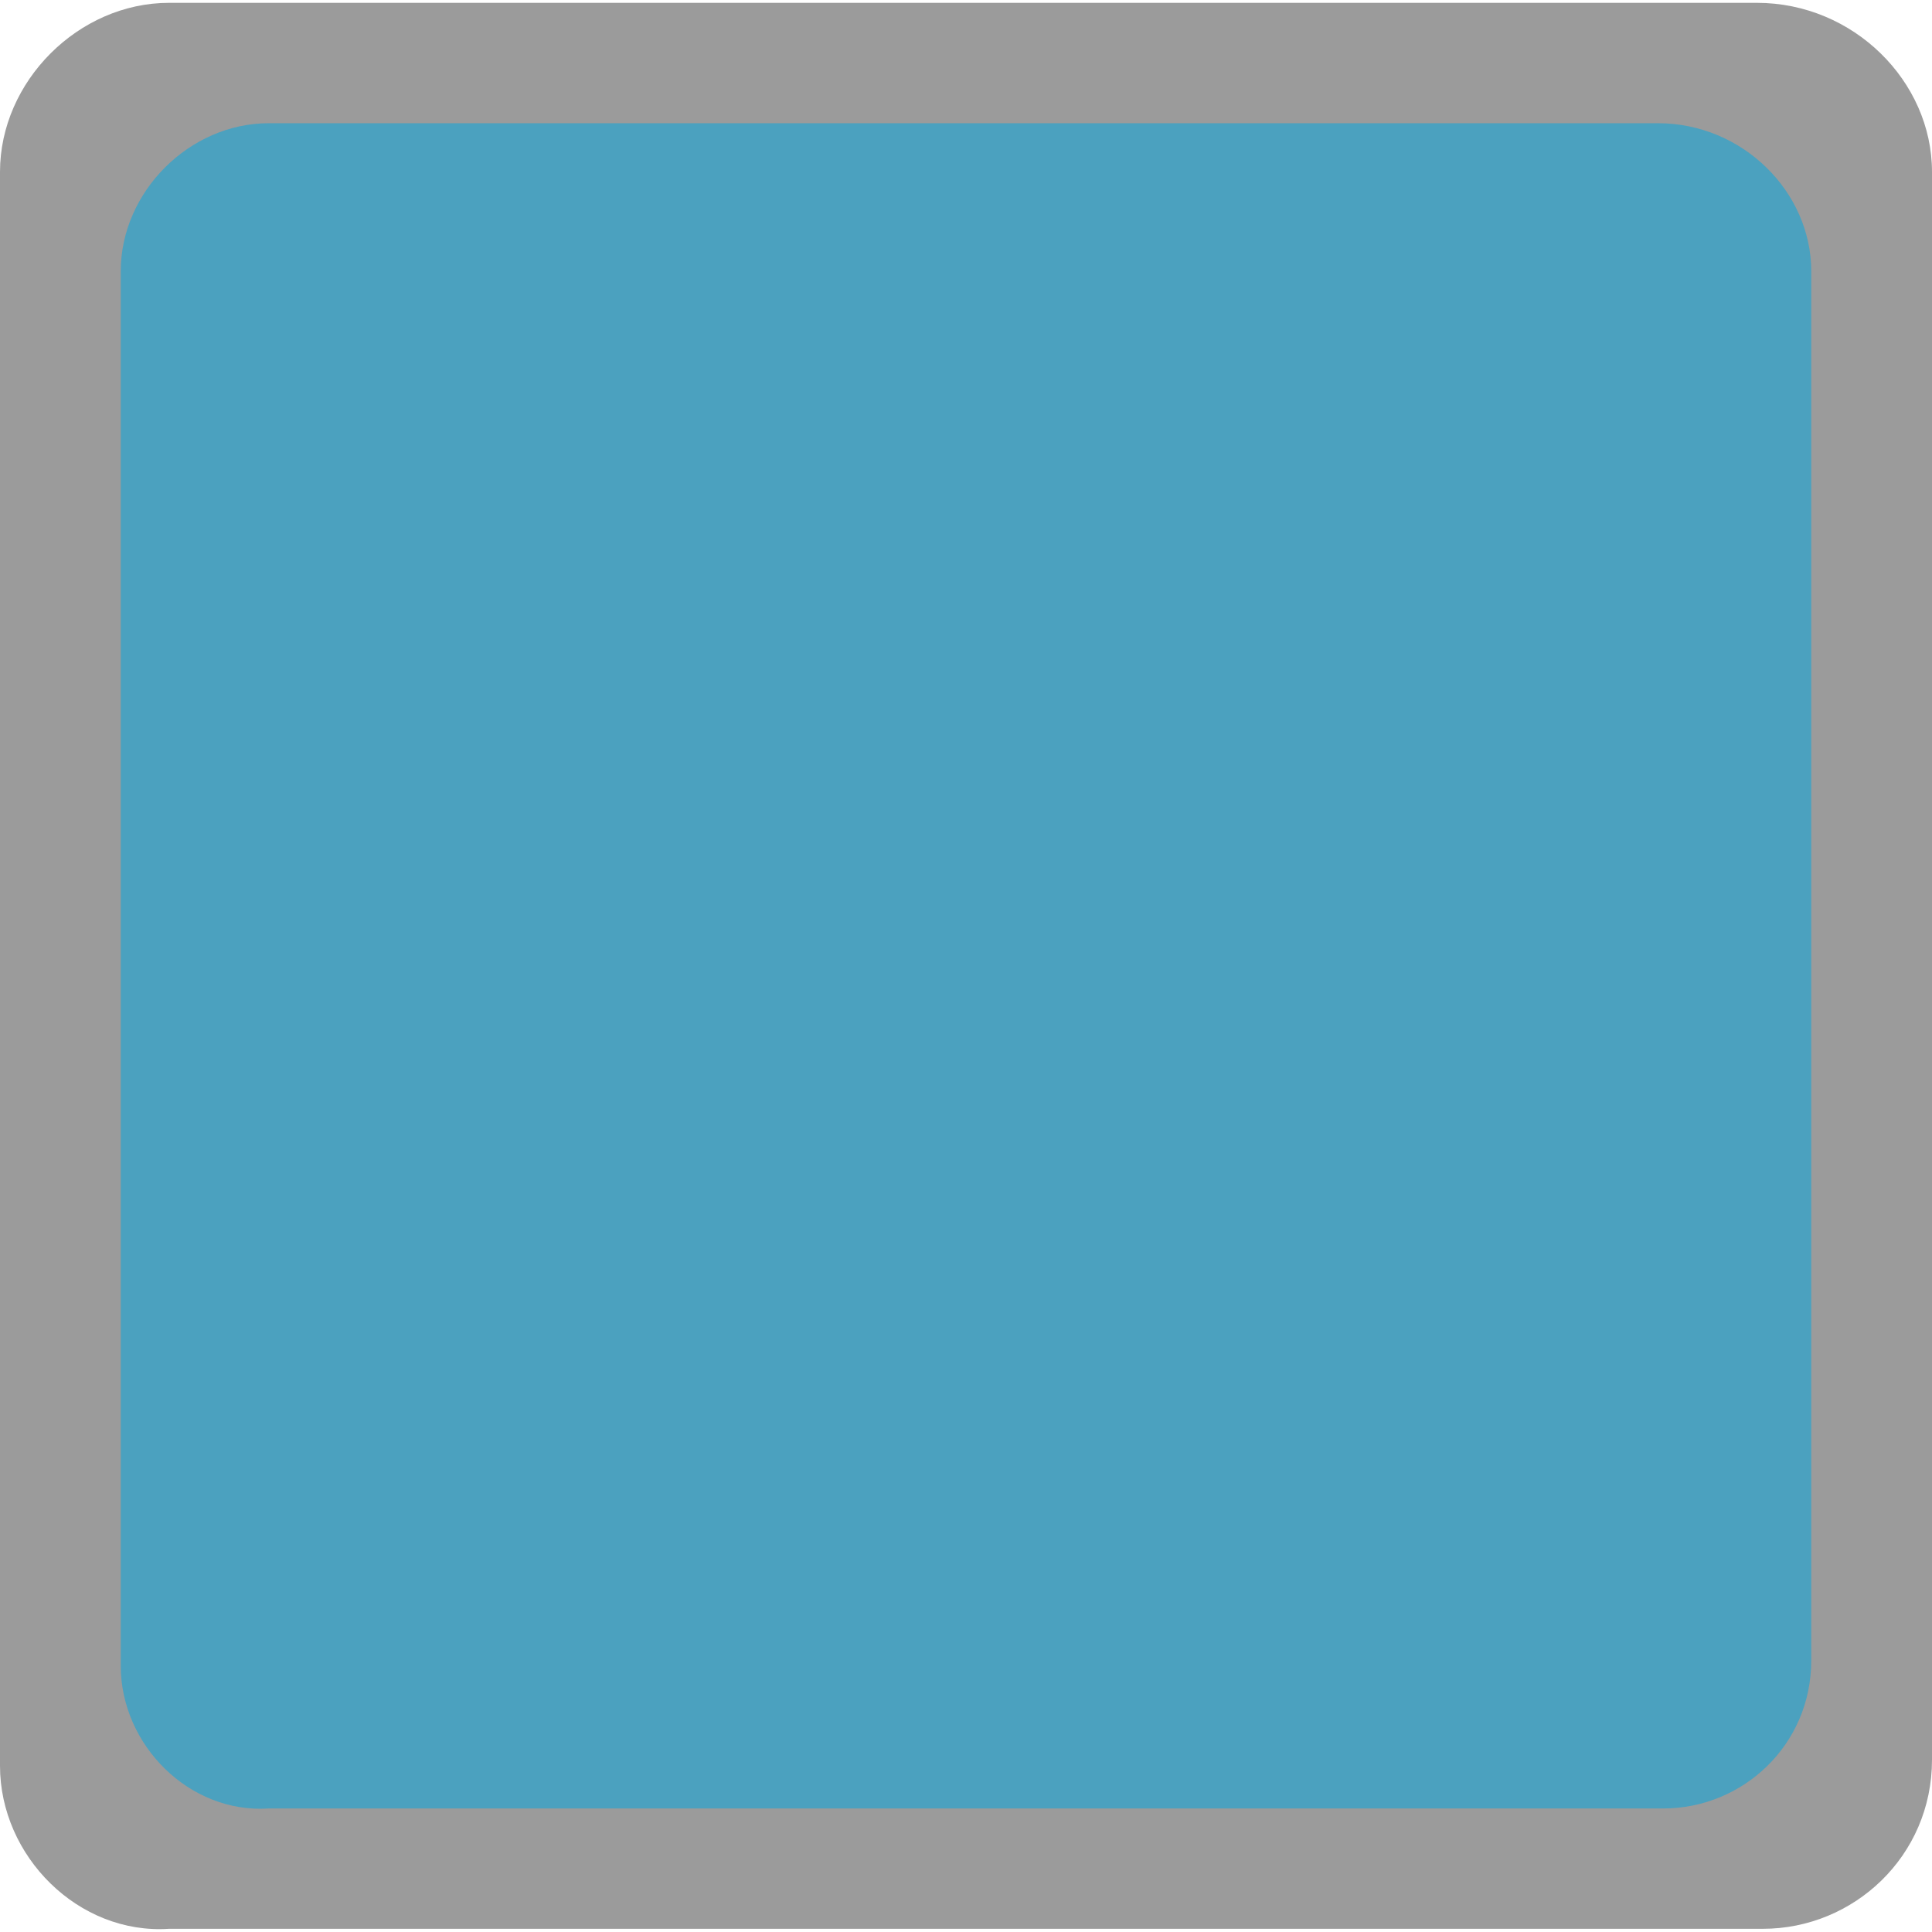
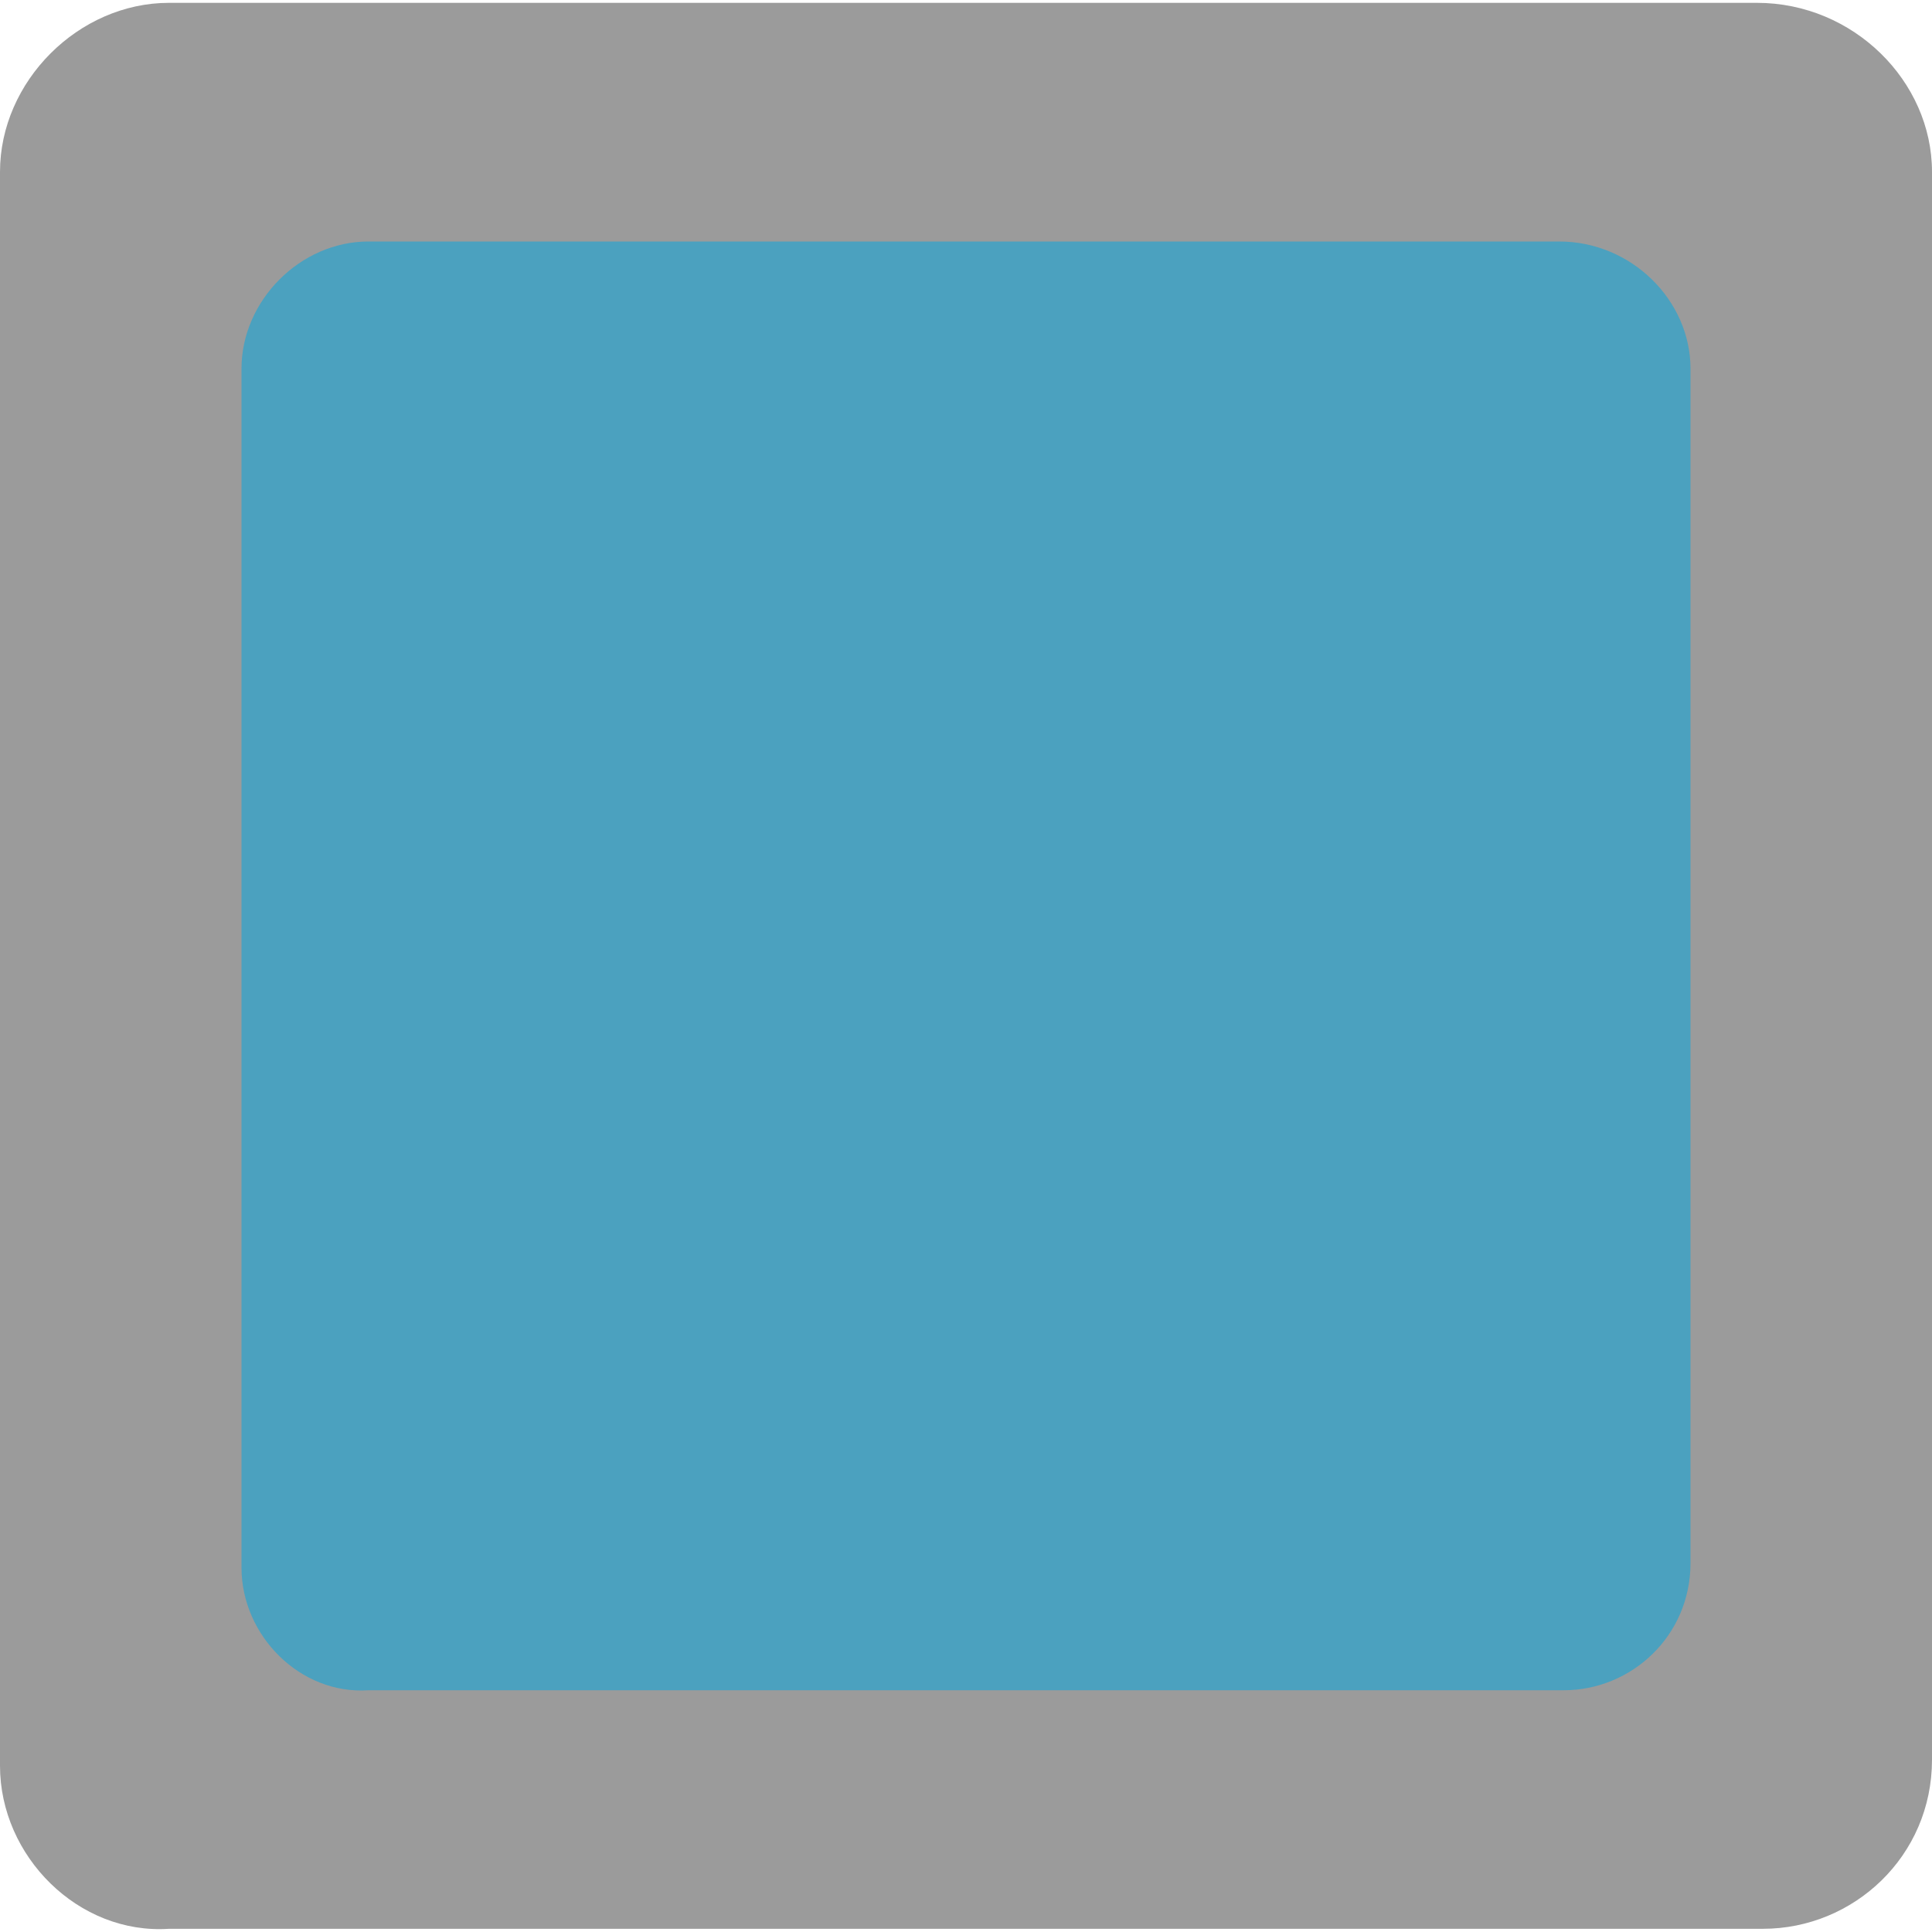
<svg xmlns="http://www.w3.org/2000/svg" version="1.1" id="Ebene_1" x="0px" y="0px" viewBox="0 0 32 32" style="enable-background:new 0 0 32 32;" xml:space="preserve">
  <defs id="defs8" />
  <style type="text/css" id="style2">
	.st0{fill:#4EAF75;enable-background:new    ;}
</style>
  <path id="XMLID_1_-8" class="st0" d="M 0,29.247 V 2.847 c 0,-1.5 1.3,-2.8 2.8,-2.8 h 26.3 c 1.6,0 2.9,1.3 2.9,2.8 V 29.147 c 0,1.6 -1.3,2.8 -2.8,2.8 H 2.8 c -1.5,0.1 -2.8,-1.2 -2.8,-2.7 z" style="fill:#9b9b9b;fill-opacity:1;enable-background:new" />
-   <path id="XMLID_1_" class="st0" d="M 2,27.591 V 4.491 c 0,-1.312 1.137,-2.45 2.45,-2.45 h 23.012 c 1.4,0 2.538,1.137 2.538,2.45 V 27.504 c 0,1.4 -1.137,2.45 -2.45,2.45 H 4.45 c -1.312,0.087 -2.45,-1.05 -2.45,-2.362 z" style="fill:#4ba1bf;stroke-width:0.875;enable-background:new;fill-opacity:1" />
+   <path id="XMLID_1_" class="st0" d="M 4,25.965 V 6.106 C 4,4.978 4.975,4 6.1,4 h 19.725 c 1.2,0 2.175,0.978 2.175,2.106 V 25.89 c 0,1.204 -0.975,2.106 -2.1,2.106 H 6.1 C 4.975,28.071 4,27.093 4,25.965 Z" style="fill:#4ba1bf;fill-opacity:1;stroke-width:0.751;enable-background:new" />
</svg>
